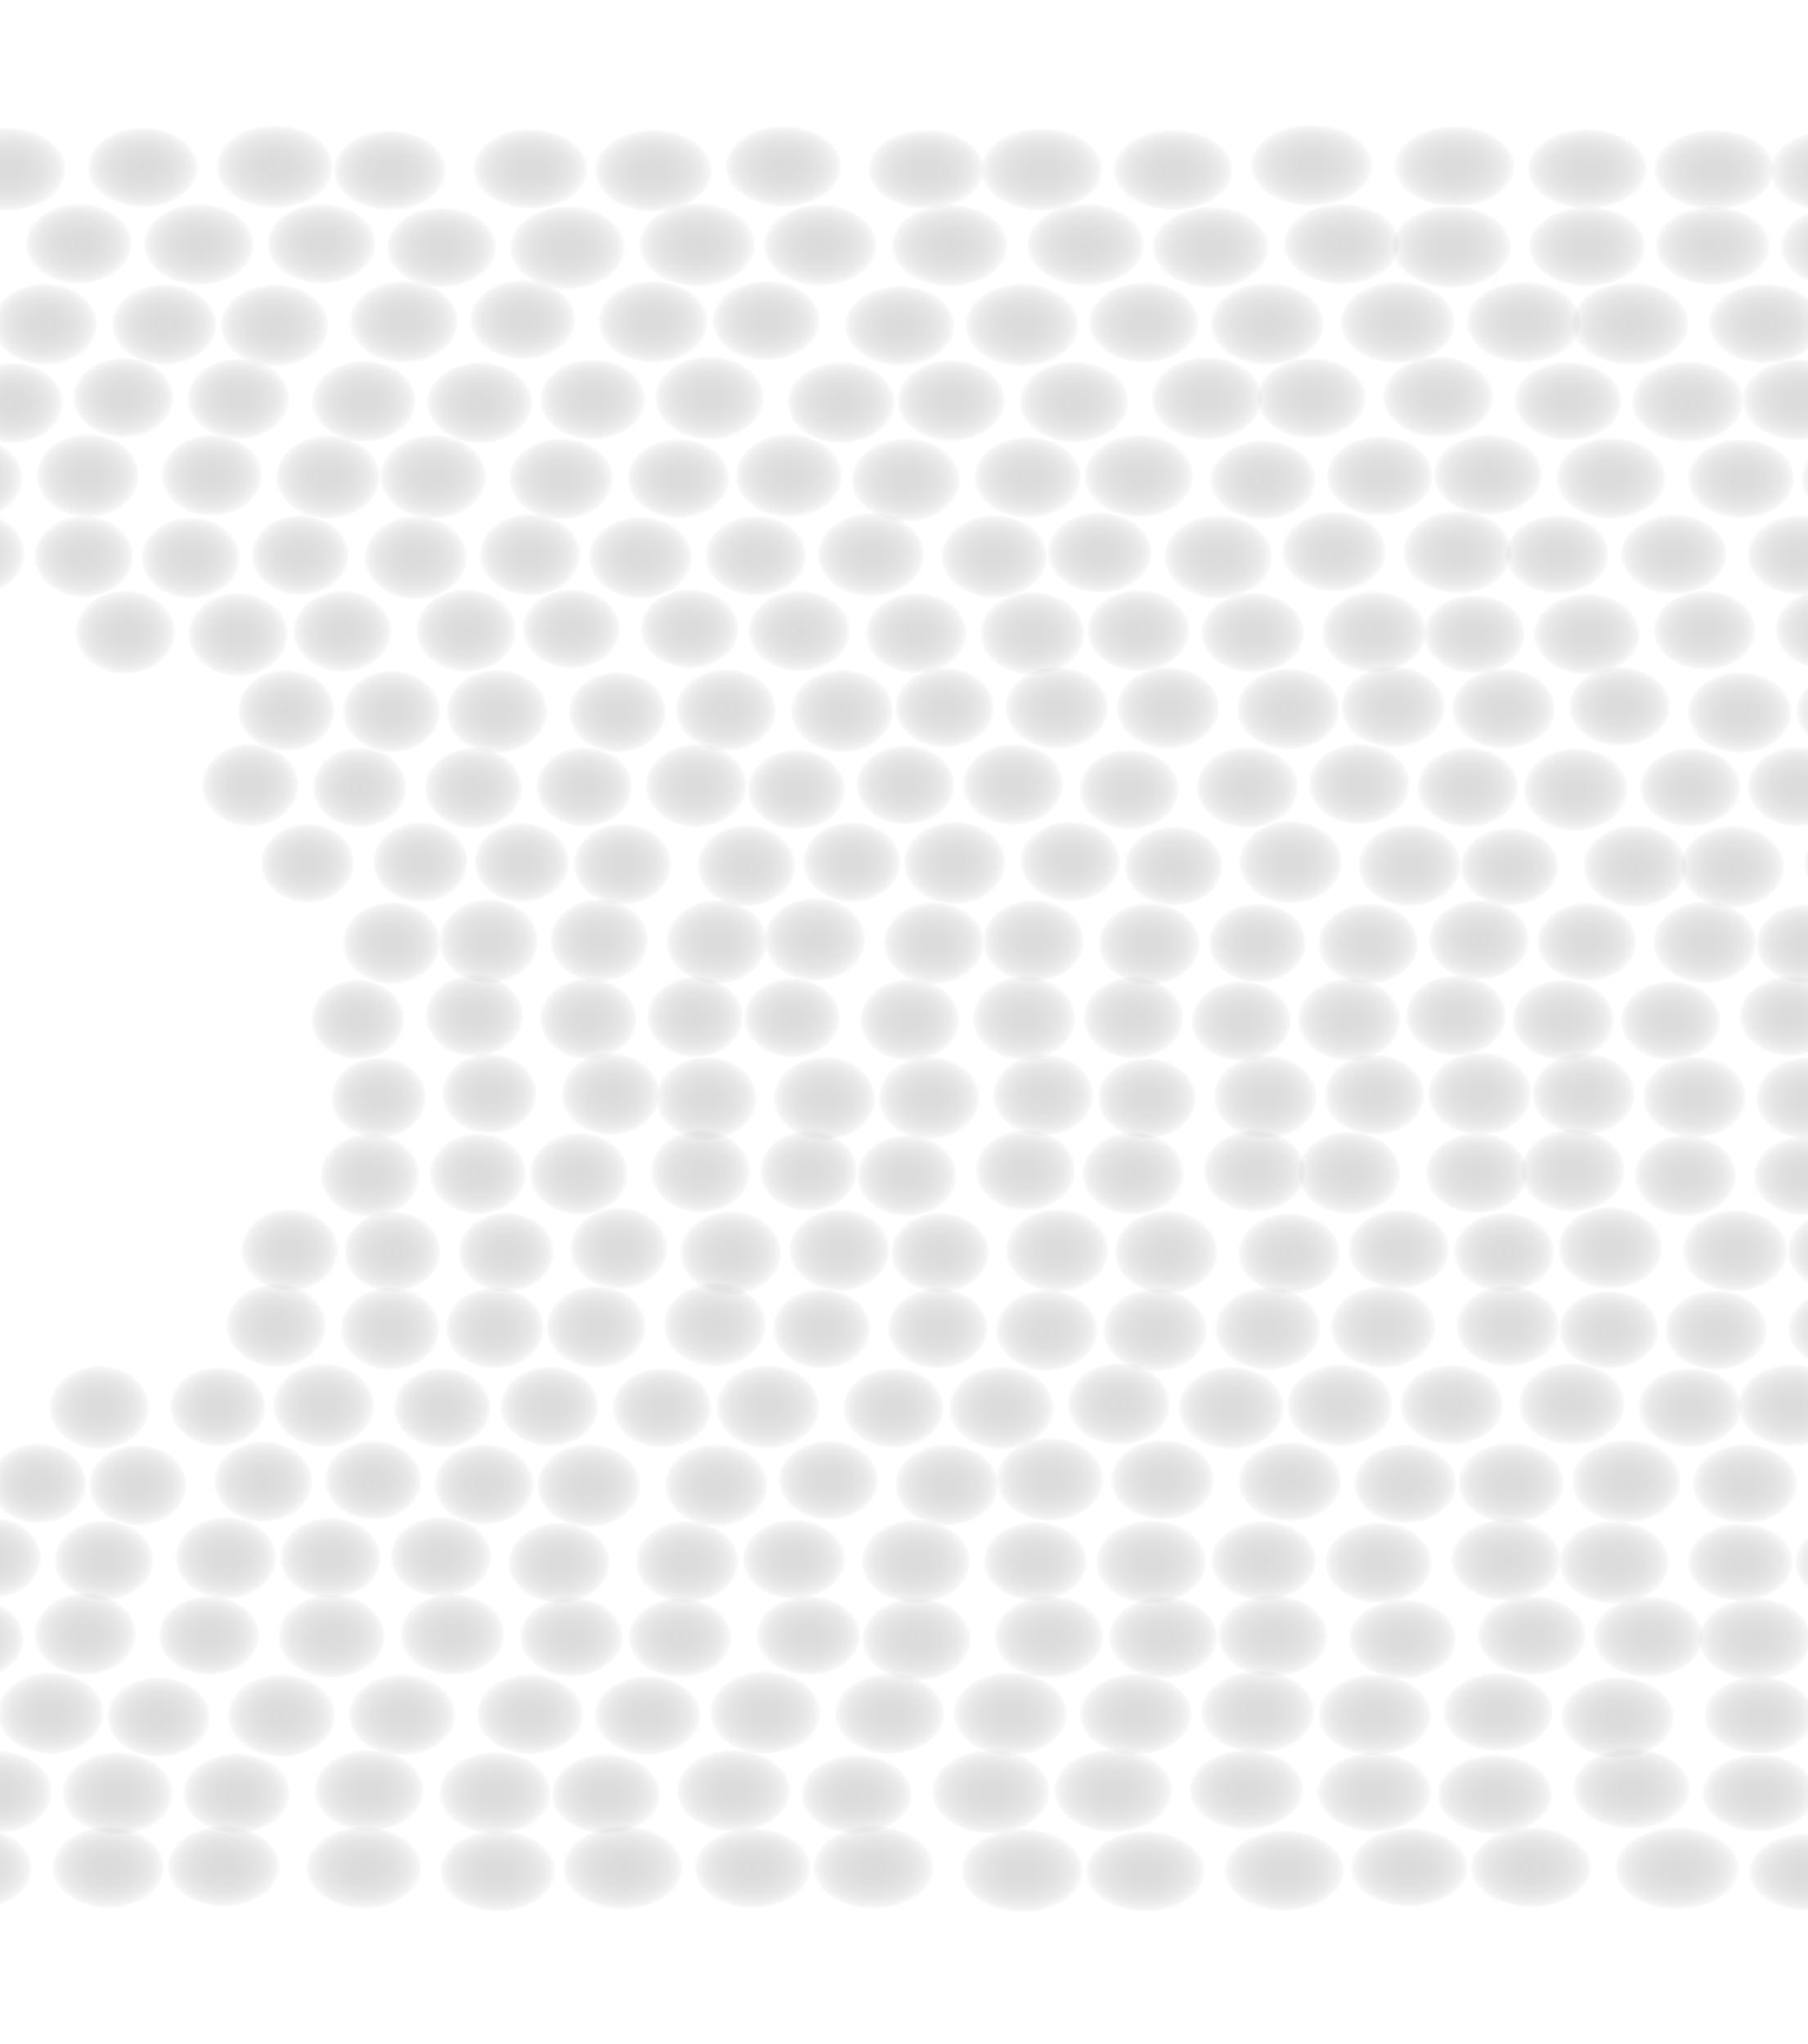
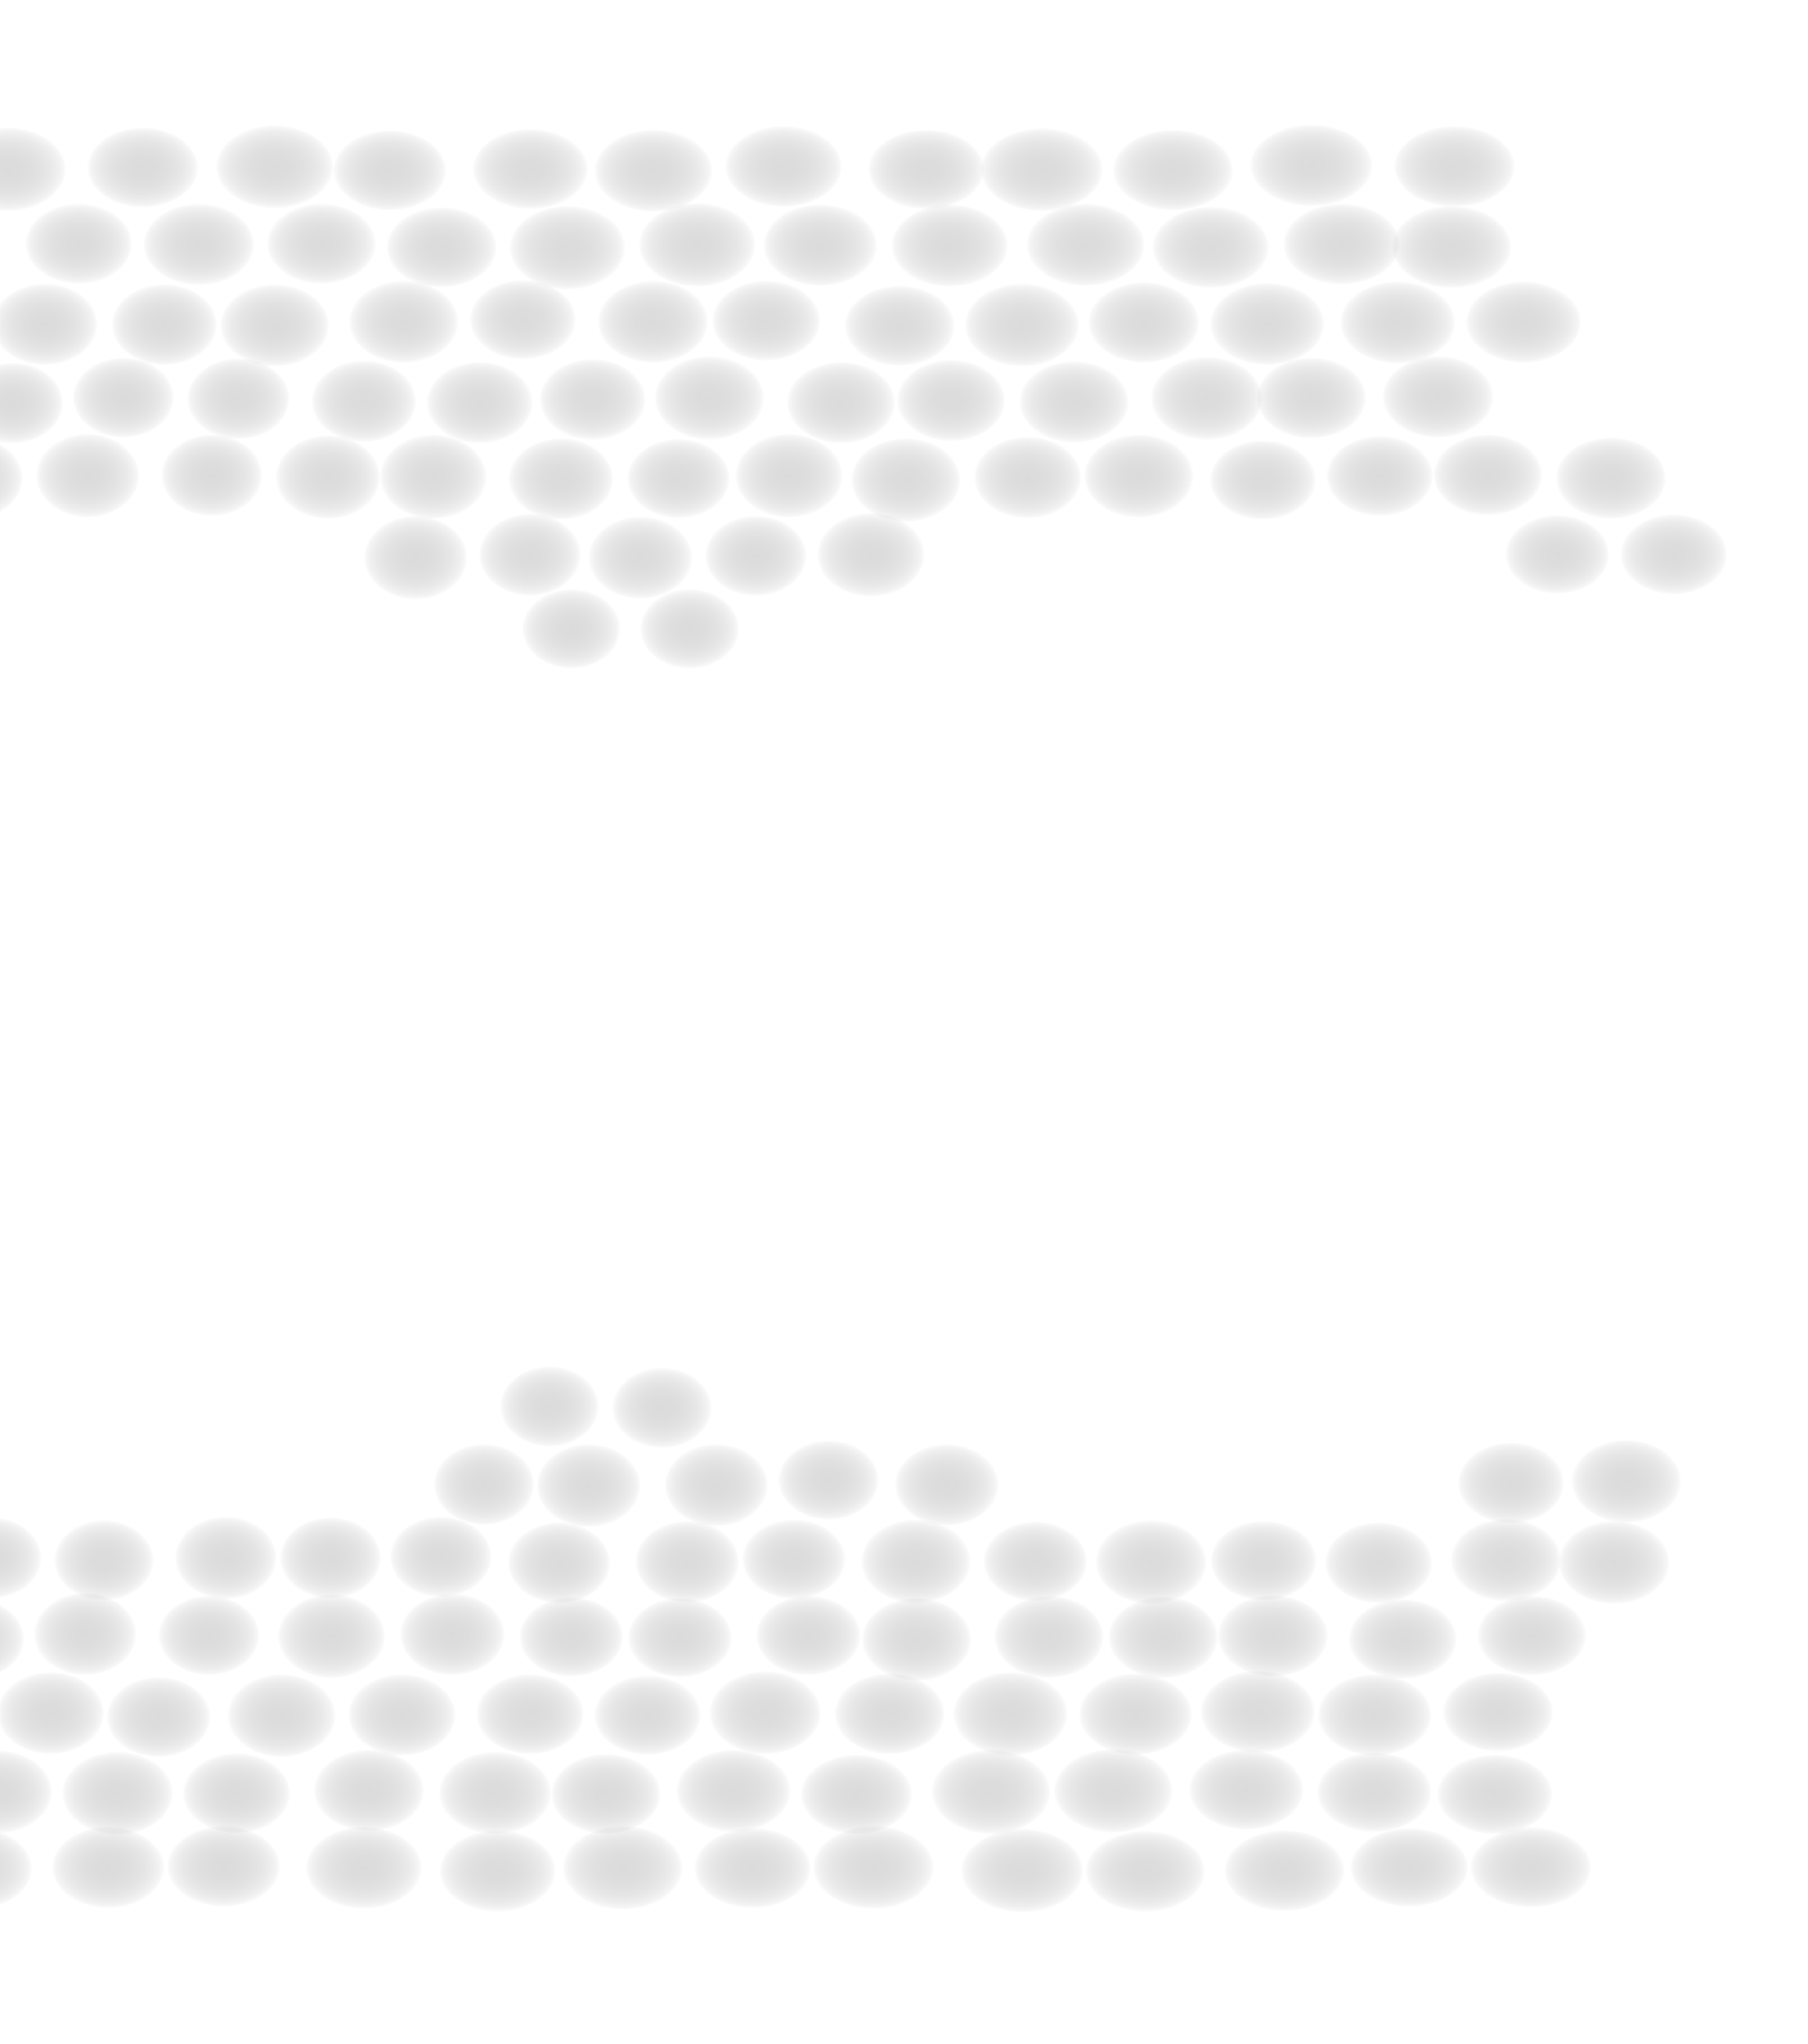
<svg xmlns="http://www.w3.org/2000/svg" width="9.818" height="11.104" viewBox="0 0 9.818 11.104">
  <defs>
    <radialGradient id="sh" cx="0.5" cy="0.5" r="0.5">
      <stop offset="0.000" stop-color="#000" stop-opacity="1" />
      <stop offset="0.042" stop-color="#000" stop-opacity="1" />
      <stop offset="0.083" stop-color="#000" stop-opacity="1" />
      <stop offset="0.125" stop-color="#000" stop-opacity="1" />
      <stop offset="0.167" stop-color="#000" stop-opacity="1" />
      <stop offset="0.208" stop-color="#000" stop-opacity="1" />
      <stop offset="0.250" stop-color="#000" stop-opacity="1" />
      <stop offset="0.292" stop-color="#000" stop-opacity="1" />
      <stop offset="0.333" stop-color="#000" stop-opacity="1" />
      <stop offset="0.375" stop-color="#000" stop-opacity="1" />
      <stop offset="0.417" stop-color="#000" stop-opacity="1" />
      <stop offset="0.458" stop-color="#000" stop-opacity="1" />
      <stop offset="0.500" stop-color="#000" stop-opacity="1" />
      <stop offset="0.542" stop-color="#000" stop-opacity="1" />
      <stop offset="0.583" stop-color="#000" stop-opacity="1" />
      <stop offset="0.625" stop-color="#000" stop-opacity="0.989" />
      <stop offset="0.667" stop-color="#000" stop-opacity="0.926" />
      <stop offset="0.708" stop-color="#000" stop-opacity="0.82" />
      <stop offset="0.750" stop-color="#000" stop-opacity="0.684" />
      <stop offset="0.792" stop-color="#000" stop-opacity="0.531" />
      <stop offset="0.833" stop-color="#000" stop-opacity="0.376" />
      <stop offset="0.875" stop-color="#000" stop-opacity="0.232" />
      <stop offset="0.917" stop-color="#000" stop-opacity="0.112" />
      <stop offset="0.958" stop-color="#000" stop-opacity="0.03" />
      <stop offset="1.000" stop-color="#000" stop-opacity="0" />
    </radialGradient>
    <radialGradient id="dm" cx="0.5" cy="0.5" r="0.5">
      <stop offset="0.000" stop-color="#000" stop-opacity="0.14" />
      <stop offset="0.042" stop-color="#000" stop-opacity="0.14" />
      <stop offset="0.083" stop-color="#000" stop-opacity="0.139" />
      <stop offset="0.125" stop-color="#000" stop-opacity="0.139" />
      <stop offset="0.167" stop-color="#000" stop-opacity="0.138" />
      <stop offset="0.208" stop-color="#000" stop-opacity="0.136" />
      <stop offset="0.250" stop-color="#000" stop-opacity="0.135" />
      <stop offset="0.292" stop-color="#000" stop-opacity="0.133" />
      <stop offset="0.333" stop-color="#000" stop-opacity="0.13" />
      <stop offset="0.375" stop-color="#000" stop-opacity="0.127" />
      <stop offset="0.417" stop-color="#000" stop-opacity="0.124" />
      <stop offset="0.458" stop-color="#000" stop-opacity="0.121" />
      <stop offset="0.500" stop-color="#000" stop-opacity="0.117" />
      <stop offset="0.542" stop-color="#000" stop-opacity="0.113" />
      <stop offset="0.583" stop-color="#000" stop-opacity="0.108" />
      <stop offset="0.625" stop-color="#000" stop-opacity="0.103" />
      <stop offset="0.667" stop-color="#000" stop-opacity="0.097" />
      <stop offset="0.708" stop-color="#000" stop-opacity="0.091" />
      <stop offset="0.750" stop-color="#000" stop-opacity="0.084" />
      <stop offset="0.792" stop-color="#000" stop-opacity="0.076" />
      <stop offset="0.833" stop-color="#000" stop-opacity="0.067" />
      <stop offset="0.875" stop-color="#000" stop-opacity="0.057" />
      <stop offset="0.917" stop-color="#000" stop-opacity="0.045" />
      <stop offset="0.958" stop-color="#000" stop-opacity="0.03" />
      <stop offset="1.000" stop-color="#000" stop-opacity="0" />
    </radialGradient>
    <radialGradient id="hd" cx="0.5" cy="0.5" r="0.5">
      <stop offset="0.000" stop-color="#000" stop-opacity="0.76" />
      <stop offset="0.042" stop-color="#000" stop-opacity="0.76" />
      <stop offset="0.083" stop-color="#000" stop-opacity="0.758" />
      <stop offset="0.125" stop-color="#000" stop-opacity="0.756" />
      <stop offset="0.167" stop-color="#000" stop-opacity="0.753" />
      <stop offset="0.208" stop-color="#000" stop-opacity="0.75" />
      <stop offset="0.250" stop-color="#000" stop-opacity="0.745" />
      <stop offset="0.292" stop-color="#000" stop-opacity="0.74" />
      <stop offset="0.333" stop-color="#000" stop-opacity="0.733" />
      <stop offset="0.375" stop-color="#000" stop-opacity="0.726" />
      <stop offset="0.417" stop-color="#000" stop-opacity="0.718" />
      <stop offset="0.458" stop-color="#000" stop-opacity="0.708" />
      <stop offset="0.500" stop-color="#000" stop-opacity="0.698" />
      <stop offset="0.542" stop-color="#000" stop-opacity="0.686" />
      <stop offset="0.583" stop-color="#000" stop-opacity="0.674" />
      <stop offset="0.625" stop-color="#000" stop-opacity="0.655" />
      <stop offset="0.667" stop-color="#000" stop-opacity="0.616" />
      <stop offset="0.708" stop-color="#000" stop-opacity="0.558" />
      <stop offset="0.750" stop-color="#000" stop-opacity="0.487" />
      <stop offset="0.792" stop-color="#000" stop-opacity="0.408" />
      <stop offset="0.833" stop-color="#000" stop-opacity="0.325" />
      <stop offset="0.875" stop-color="#000" stop-opacity="0.243" />
      <stop offset="0.917" stop-color="#000" stop-opacity="0.165" />
      <stop offset="0.958" stop-color="#000" stop-opacity="0.092" />
      <stop offset="1.000" stop-color="#000" stop-opacity="0" />
    </radialGradient>
    <radialGradient id="ds" cx="0.5" cy="0.5" r="0.5">
      <stop offset="0.000" stop-color="#000" stop-opacity="0.92" />
      <stop offset="0.042" stop-color="#000" stop-opacity="0.919" />
      <stop offset="0.083" stop-color="#000" stop-opacity="0.916" />
      <stop offset="0.125" stop-color="#000" stop-opacity="0.911" />
      <stop offset="0.167" stop-color="#000" stop-opacity="0.904" />
      <stop offset="0.208" stop-color="#000" stop-opacity="0.895" />
      <stop offset="0.250" stop-color="#000" stop-opacity="0.884" />
      <stop offset="0.292" stop-color="#000" stop-opacity="0.871" />
      <stop offset="0.333" stop-color="#000" stop-opacity="0.855" />
      <stop offset="0.375" stop-color="#000" stop-opacity="0.838" />
      <stop offset="0.417" stop-color="#000" stop-opacity="0.817" />
      <stop offset="0.458" stop-color="#000" stop-opacity="0.795" />
      <stop offset="0.500" stop-color="#000" stop-opacity="0.77" />
      <stop offset="0.542" stop-color="#000" stop-opacity="0.742" />
      <stop offset="0.583" stop-color="#000" stop-opacity="0.711" />
      <stop offset="0.625" stop-color="#000" stop-opacity="0.677" />
      <stop offset="0.667" stop-color="#000" stop-opacity="0.639" />
      <stop offset="0.708" stop-color="#000" stop-opacity="0.597" />
      <stop offset="0.750" stop-color="#000" stop-opacity="0.551" />
      <stop offset="0.792" stop-color="#000" stop-opacity="0.499" />
      <stop offset="0.833" stop-color="#000" stop-opacity="0.441" />
      <stop offset="0.875" stop-color="#000" stop-opacity="0.374" />
      <stop offset="0.917" stop-color="#000" stop-opacity="0.295" />
      <stop offset="0.958" stop-color="#000" stop-opacity="0.195" />
      <stop offset="1.000" stop-color="#000" stop-opacity="0" />
    </radialGradient>
  </defs>
  <g opacity="0.44" />
-   <ellipse cx="1.942" cy="5.539" rx="0.256" ry="0.218" fill="url(#dm)" />
-   <ellipse cx="2.576" cy="5.517" rx="0.267" ry="0.225" fill="url(#dm)" />
-   <ellipse cx="3.194" cy="5.536" rx="0.266" ry="0.223" fill="url(#dm)" />
-   <ellipse cx="3.775" cy="5.525" rx="0.264" ry="0.22" fill="url(#dm)" />
-   <ellipse cx="4.303" cy="5.529" rx="0.263" ry="0.217" fill="url(#dm)" />
-   <ellipse cx="4.942" cy="5.54" rx="0.274" ry="0.225" fill="url(#dm)" />
-   <ellipse cx="5.563" cy="5.532" rx="0.281" ry="0.23" fill="url(#dm)" />
-   <ellipse cx="6.156" cy="5.529" rx="0.275" ry="0.223" fill="url(#dm)" />
-   <ellipse cx="6.742" cy="5.547" rx="0.272" ry="0.22" fill="url(#dm)" />
-   <ellipse cx="7.328" cy="5.539" rx="0.282" ry="0.226" fill="url(#dm)" />
-   <ellipse cx="7.908" cy="5.517" rx="0.276" ry="0.22" fill="url(#dm)" />
-   <ellipse cx="8.491" cy="5.541" rx="0.279" ry="0.222" fill="url(#dm)" />
-   <ellipse cx="9.074" cy="5.545" rx="0.273" ry="0.216" fill="url(#dm)" />
-   <ellipse cx="9.725" cy="5.519" rx="0.278" ry="0.22" fill="url(#dm)" />
-   <ellipse cx="2.127" cy="5.123" rx="0.266" ry="0.226" fill="url(#dm)" />
-   <ellipse cx="2.655" cy="5.113" rx="0.272" ry="0.229" fill="url(#dm)" />
-   <ellipse cx="3.254" cy="5.11" rx="0.27" ry="0.226" fill="url(#dm)" />
-   <ellipse cx="3.893" cy="5.117" rx="0.276" ry="0.229" fill="url(#dm)" />
-   <ellipse cx="4.427" cy="5.104" rx="0.277" ry="0.228" fill="url(#dm)" />
-   <ellipse cx="5.071" cy="5.124" rx="0.275" ry="0.225" fill="url(#dm)" />
-   <ellipse cx="5.613" cy="5.111" rx="0.277" ry="0.225" fill="url(#dm)" />
-   <ellipse cx="6.242" cy="5.127" rx="0.279" ry="0.226" fill="url(#dm)" />
-   <ellipse cx="6.829" cy="5.123" rx="0.267" ry="0.215" fill="url(#dm)" />
-   <ellipse cx="7.431" cy="5.128" rx="0.276" ry="0.221" fill="url(#dm)" />
-   <ellipse cx="8.034" cy="5.106" rx="0.275" ry="0.219" fill="url(#dm)" />
-   <ellipse cx="8.62" cy="5.117" rx="0.272" ry="0.216" fill="url(#dm)" />
-   <ellipse cx="9.26" cy="5.12" rx="0.282" ry="0.224" fill="url(#dm)" />
-   <ellipse cx="9.81" cy="5.126" rx="0.275" ry="0.217" fill="url(#dm)" />
-   <ellipse cx="2.058" cy="5.964" rx="0.26" ry="0.221" fill="url(#dm)" />
-   <ellipse cx="2.658" cy="5.943" rx="0.26" ry="0.219" fill="url(#dm)" />
-   <ellipse cx="3.316" cy="5.944" rx="0.268" ry="0.224" fill="url(#dm)" />
-   <ellipse cx="3.837" cy="5.967" rx="0.275" ry="0.229" fill="url(#dm)" />
-   <ellipse cx="4.479" cy="5.967" rx="0.278" ry="0.229" fill="url(#dm)" />
-   <ellipse cx="5.047" cy="5.965" rx="0.277" ry="0.227" fill="url(#dm)" />
-   <ellipse cx="5.666" cy="5.949" rx="0.274" ry="0.223" fill="url(#dm)" />
-   <ellipse cx="6.229" cy="5.967" rx="0.27" ry="0.219" fill="url(#dm)" />
-   <ellipse cx="6.873" cy="5.96" rx="0.283" ry="0.228" fill="url(#dm)" />
-   <ellipse cx="7.464" cy="5.948" rx="0.274" ry="0.22" fill="url(#dm)" />
-   <ellipse cx="8.038" cy="5.942" rx="0.283" ry="0.226" fill="url(#dm)" />
-   <ellipse cx="8.602" cy="5.944" rx="0.282" ry="0.224" fill="url(#dm)" />
-   <ellipse cx="9.206" cy="5.961" rx="0.283" ry="0.224" fill="url(#dm)" />
-   <ellipse cx="9.818" cy="5.966" rx="0.283" ry="0.224" fill="url(#dm)" />
-   <ellipse cx="1.67" cy="4.69" rx="0.257" ry="0.218" fill="url(#dm)" />
-   <ellipse cx="2.283" cy="4.684" rx="0.259" ry="0.218" fill="url(#dm)" />
-   <ellipse cx="2.834" cy="4.686" rx="0.259" ry="0.217" fill="url(#dm)" />
-   <ellipse cx="3.382" cy="4.695" rx="0.267" ry="0.222" fill="url(#dm)" />
-   <ellipse cx="4.056" cy="4.704" rx="0.269" ry="0.222" fill="url(#dm)" />
-   <ellipse cx="4.627" cy="4.684" rx="0.268" ry="0.219" fill="url(#dm)" />
-   <ellipse cx="5.187" cy="4.686" rx="0.279" ry="0.227" fill="url(#dm)" />
-   <ellipse cx="5.812" cy="4.679" rx="0.272" ry="0.22" fill="url(#dm)" />
-   <ellipse cx="6.375" cy="4.706" rx="0.269" ry="0.216" fill="url(#dm)" />
-   <ellipse cx="7.011" cy="4.685" rx="0.283" ry="0.227" fill="url(#dm)" />
-   <ellipse cx="7.657" cy="4.701" rx="0.282" ry="0.225" fill="url(#dm)" />
-   <ellipse cx="8.2" cy="4.709" rx="0.27" ry="0.214" fill="url(#dm)" />
-   <ellipse cx="8.882" cy="4.704" rx="0.284" ry="0.224" fill="url(#dm)" />
-   <ellipse cx="9.41" cy="4.709" rx="0.286" ry="0.226" fill="url(#dm)" />
-   <ellipse cx="10.072" cy="4.69" rx="0.275" ry="0.217" fill="url(#dm)" />
-   <ellipse cx="2.009" cy="6.384" rx="0.271" ry="0.229" fill="url(#dm)" />
-   <ellipse cx="2.595" cy="6.377" rx="0.263" ry="0.221" fill="url(#dm)" />
-   <ellipse cx="3.145" cy="6.376" rx="0.269" ry="0.225" fill="url(#dm)" />
-   <ellipse cx="3.805" cy="6.363" rx="0.272" ry="0.225" fill="url(#dm)" />
-   <ellipse cx="4.394" cy="6.361" rx="0.268" ry="0.22" fill="url(#dm)" />
-   <ellipse cx="4.927" cy="6.388" rx="0.273" ry="0.223" fill="url(#dm)" />
-   <ellipse cx="5.571" cy="6.358" rx="0.274" ry="0.222" fill="url(#dm)" />
-   <ellipse cx="6.155" cy="6.374" rx="0.28" ry="0.226" fill="url(#dm)" />
-   <ellipse cx="6.814" cy="6.361" rx="0.278" ry="0.223" fill="url(#dm)" />
-   <ellipse cx="7.327" cy="6.371" rx="0.281" ry="0.225" fill="url(#dm)" />
-   <ellipse cx="8.021" cy="6.372" rx="0.278" ry="0.221" fill="url(#dm)" />
-   <ellipse cx="8.542" cy="6.36" rx="0.286" ry="0.227" fill="url(#dm)" />
-   <ellipse cx="9.154" cy="6.387" rx="0.28" ry="0.221" fill="url(#dm)" />
-   <ellipse cx="9.799" cy="6.388" rx="0.274" ry="0.216" fill="url(#dm)" />
-   <ellipse cx="1.359" cy="4.267" rx="0.266" ry="0.226" fill="url(#dm)" />
-   <ellipse cx="1.953" cy="4.277" rx="0.259" ry="0.218" fill="url(#dm)" />
-   <ellipse cx="2.572" cy="4.282" rx="0.266" ry="0.222" fill="url(#dm)" />
-   <ellipse cx="3.174" cy="4.276" rx="0.264" ry="0.218" fill="url(#dm)" />
-   <ellipse cx="3.78" cy="4.267" rx="0.278" ry="0.228" fill="url(#dm)" />
-   <ellipse cx="4.327" cy="4.288" rx="0.267" ry="0.218" fill="url(#dm)" />
-   <ellipse cx="4.918" cy="4.264" rx="0.269" ry="0.218" fill="url(#dm)" />
-   <ellipse cx="5.503" cy="4.263" rx="0.275" ry="0.222" fill="url(#dm)" />
-   <ellipse cx="6.132" cy="4.29" rx="0.274" ry="0.219" fill="url(#dm)" />
-   <ellipse cx="6.776" cy="4.276" rx="0.28" ry="0.223" fill="url(#dm)" />
-   <ellipse cx="7.383" cy="4.259" rx="0.279" ry="0.221" fill="url(#dm)" />
-   <ellipse cx="7.973" cy="4.276" rx="0.278" ry="0.219" fill="url(#dm)" />
-   <ellipse cx="8.558" cy="4.289" rx="0.286" ry="0.225" fill="url(#dm)" />
-   <ellipse cx="9.182" cy="4.278" rx="0.275" ry="0.215" fill="url(#dm)" />
-   <ellipse cx="9.768" cy="4.275" rx="0.28" ry="0.219" fill="url(#dm)" />
-   <ellipse cx="1.573" cy="6.791" rx="0.265" ry="0.224" fill="url(#dm)" />
-   <ellipse cx="2.13" cy="6.8" rx="0.264" ry="0.221" fill="url(#dm)" />
-   <ellipse cx="2.75" cy="6.803" rx="0.261" ry="0.217" fill="url(#dm)" />
-   <ellipse cx="3.362" cy="6.782" rx="0.268" ry="0.222" fill="url(#dm)" />
-   <ellipse cx="3.969" cy="6.807" rx="0.278" ry="0.229" fill="url(#dm)" />
-   <ellipse cx="4.56" cy="6.792" rx="0.276" ry="0.225" fill="url(#dm)" />
-   <ellipse cx="5.106" cy="6.803" rx="0.27" ry="0.219" fill="url(#dm)" />
-   <ellipse cx="5.743" cy="6.793" rx="0.281" ry="0.227" fill="url(#dm)" />
-   <ellipse cx="6.335" cy="6.804" rx="0.284" ry="0.228" fill="url(#dm)" />
-   <ellipse cx="7.002" cy="6.809" rx="0.278" ry="0.221" fill="url(#dm)" />
-   <ellipse cx="7.598" cy="6.787" rx="0.276" ry="0.218" fill="url(#dm)" />
-   <ellipse cx="8.17" cy="6.803" rx="0.275" ry="0.217" fill="url(#dm)" />
-   <ellipse cx="8.745" cy="6.778" rx="0.286" ry="0.225" fill="url(#dm)" />
-   <ellipse cx="9.425" cy="6.796" rx="0.287" ry="0.225" fill="url(#dm)" />
-   <ellipse cx="9.986" cy="6.796" rx="0.278" ry="0.218" fill="url(#dm)" />
-   <ellipse cx="1.554" cy="3.858" rx="0.266" ry="0.223" fill="url(#dm)" />
-   <ellipse cx="2.127" cy="3.865" rx="0.268" ry="0.223" fill="url(#dm)" />
-   <ellipse cx="2.698" cy="3.864" rx="0.277" ry="0.229" fill="url(#dm)" />
-   <ellipse cx="3.354" cy="3.869" rx="0.267" ry="0.219" fill="url(#dm)" />
-   <ellipse cx="3.943" cy="3.858" rx="0.276" ry="0.225" fill="url(#dm)" />
-   <ellipse cx="4.573" cy="3.862" rx="0.281" ry="0.227" fill="url(#dm)" />
-   <ellipse cx="5.132" cy="3.844" rx="0.272" ry="0.218" fill="url(#dm)" />
-   <ellipse cx="5.741" cy="3.846" rx="0.283" ry="0.226" fill="url(#dm)" />
-   <ellipse cx="6.344" cy="3.845" rx="0.282" ry="0.224" fill="url(#dm)" />
-   <ellipse cx="6.997" cy="3.852" rx="0.284" ry="0.224" fill="url(#dm)" />
-   <ellipse cx="7.566" cy="3.84" rx="0.286" ry="0.224" fill="url(#dm)" />
-   <ellipse cx="8.165" cy="3.851" rx="0.283" ry="0.221" fill="url(#dm)" />
-   <ellipse cx="8.797" cy="3.838" rx="0.279" ry="0.217" fill="url(#dm)" />
-   <ellipse cx="9.449" cy="3.87" rx="0.286" ry="0.222" fill="url(#dm)" />
-   <ellipse cx="10.037" cy="3.864" rx="0.283" ry="0.219" fill="url(#dm)" />
-   <ellipse cx="1.501" cy="7.2" rx="0.273" ry="0.229" fill="url(#dm)" />
-   <ellipse cx="2.118" cy="7.22" rx="0.271" ry="0.226" fill="url(#dm)" />
-   <ellipse cx="2.688" cy="7.215" rx="0.27" ry="0.224" fill="url(#dm)" />
-   <ellipse cx="3.238" cy="7.209" rx="0.275" ry="0.226" fill="url(#dm)" />
-   <ellipse cx="3.882" cy="7.198" rx="0.281" ry="0.229" fill="url(#dm)" />
-   <ellipse cx="4.463" cy="7.218" rx="0.269" ry="0.218" fill="url(#dm)" />
-   <ellipse cx="5.095" cy="7.216" rx="0.274" ry="0.22" fill="url(#dm)" />
-   <ellipse cx="5.685" cy="7.225" rx="0.279" ry="0.223" fill="url(#dm)" />
-   <ellipse cx="6.274" cy="7.228" rx="0.286" ry="0.227" fill="url(#dm)" />
-   <ellipse cx="6.886" cy="7.219" rx="0.288" ry="0.228" fill="url(#dm)" />
-   <ellipse cx="7.512" cy="7.209" rx="0.288" ry="0.226" fill="url(#dm)" />
-   <ellipse cx="8.19" cy="7.205" rx="0.282" ry="0.221" fill="url(#dm)" />
-   <ellipse cx="8.739" cy="7.226" rx="0.273" ry="0.213" fill="url(#dm)" />
-   <ellipse cx="9.319" cy="7.225" rx="0.281" ry="0.219" fill="url(#dm)" />
-   <ellipse cx="9.986" cy="7.219" rx="0.277" ry="0.215" fill="url(#dm)" />
-   <ellipse cx="0.68" cy="3.436" rx="0.272" ry="0.228" fill="url(#dm)" />
-   <ellipse cx="1.292" cy="3.447" rx="0.274" ry="0.227" fill="url(#dm)" />
-   <ellipse cx="1.859" cy="3.43" rx="0.269" ry="0.222" fill="url(#dm)" />
-   <ellipse cx="2.531" cy="3.426" rx="0.275" ry="0.225" fill="url(#dm)" />
  <ellipse cx="3.105" cy="3.417" rx="0.268" ry="0.217" fill="url(#dm)" />
  <ellipse cx="3.746" cy="3.417" rx="0.27" ry="0.217" fill="url(#dm)" />
-   <ellipse cx="4.342" cy="3.428" rx="0.278" ry="0.222" fill="url(#dm)" />
-   <ellipse cx="4.978" cy="3.439" rx="0.277" ry="0.22" fill="url(#dm)" />
-   <ellipse cx="5.607" cy="3.441" rx="0.287" ry="0.226" fill="url(#dm)" />
-   <ellipse cx="6.185" cy="3.426" rx="0.281" ry="0.221" fill="url(#dm)" />
-   <ellipse cx="6.804" cy="3.438" rx="0.281" ry="0.219" fill="url(#dm)" />
-   <ellipse cx="7.463" cy="3.434" rx="0.287" ry="0.223" fill="url(#dm)" />
-   <ellipse cx="8.008" cy="3.445" rx="0.279" ry="0.215" fill="url(#dm)" />
-   <ellipse cx="8.619" cy="3.445" rx="0.29" ry="0.223" fill="url(#dm)" />
-   <ellipse cx="9.26" cy="3.424" rx="0.281" ry="0.216" fill="url(#dm)" />
-   <ellipse cx="9.928" cy="3.42" rx="0.288" ry="0.221" fill="url(#dm)" />
-   <ellipse cx="0.538" cy="7.647" rx="0.273" ry="0.229" fill="url(#dm)" />
-   <ellipse cx="1.184" cy="7.642" rx="0.262" ry="0.218" fill="url(#dm)" />
-   <ellipse cx="1.759" cy="7.636" rx="0.277" ry="0.229" fill="url(#dm)" />
-   <ellipse cx="2.401" cy="7.649" rx="0.266" ry="0.218" fill="url(#dm)" />
  <ellipse cx="2.984" cy="7.64" rx="0.268" ry="0.218" fill="url(#dm)" />
  <ellipse cx="3.596" cy="7.649" rx="0.273" ry="0.22" fill="url(#dm)" />
-   <ellipse cx="4.17" cy="7.643" rx="0.284" ry="0.228" fill="url(#dm)" />
-   <ellipse cx="4.853" cy="7.648" rx="0.276" ry="0.22" fill="url(#dm)" />
-   <ellipse cx="5.44" cy="7.647" rx="0.287" ry="0.227" fill="url(#dm)" />
-   <ellipse cx="6.078" cy="7.627" rx="0.283" ry="0.223" fill="url(#dm)" />
-   <ellipse cx="6.687" cy="7.649" rx="0.289" ry="0.226" fill="url(#dm)" />
-   <ellipse cx="7.277" cy="7.635" rx="0.289" ry="0.225" fill="url(#dm)" />
-   <ellipse cx="7.885" cy="7.632" rx="0.282" ry="0.218" fill="url(#dm)" />
-   <ellipse cx="8.537" cy="7.627" rx="0.292" ry="0.225" fill="url(#dm)" />
-   <ellipse cx="9.177" cy="7.647" rx="0.284" ry="0.218" fill="url(#dm)" />
-   <ellipse cx="9.731" cy="7.635" rx="0.294" ry="0.225" fill="url(#dm)" />
-   <ellipse cx="-0.137" cy="3.007" rx="0.273" ry="0.227" fill="url(#dm)" />
-   <ellipse cx="0.454" cy="3.024" rx="0.271" ry="0.224" fill="url(#dm)" />
-   <ellipse cx="1.034" cy="3.03" rx="0.27" ry="0.222" fill="url(#dm)" />
-   <ellipse cx="1.631" cy="3.014" rx="0.269" ry="0.219" fill="url(#dm)" />
  <ellipse cx="2.258" cy="3.028" rx="0.282" ry="0.228" fill="url(#dm)" />
  <ellipse cx="2.88" cy="3.014" rx="0.278" ry="0.223" fill="url(#dm)" />
  <ellipse cx="3.478" cy="3.029" rx="0.283" ry="0.225" fill="url(#dm)" />
  <ellipse cx="4.105" cy="3.02" rx="0.277" ry="0.219" fill="url(#dm)" />
  <ellipse cx="4.73" cy="3.013" rx="0.292" ry="0.229" fill="url(#dm)" />
-   <ellipse cx="5.401" cy="3.024" rx="0.29" ry="0.226" fill="url(#dm)" />
-   <ellipse cx="5.972" cy="3.001" rx="0.286" ry="0.221" fill="url(#dm)" />
-   <ellipse cx="6.616" cy="3.026" rx="0.297" ry="0.229" fill="url(#dm)" />
-   <ellipse cx="7.245" cy="2.997" rx="0.285" ry="0.218" fill="url(#dm)" />
-   <ellipse cx="7.916" cy="3" rx="0.297" ry="0.226" fill="url(#dm)" />
  <ellipse cx="8.458" cy="3.012" rx="0.283" ry="0.215" fill="url(#dm)" />
  <ellipse cx="9.092" cy="3.012" rx="0.29" ry="0.219" fill="url(#dm)" />
-   <ellipse cx="9.779" cy="3.016" rx="0.291" ry="0.219" fill="url(#dm)" />
-   <ellipse cx="0.207" cy="8.058" rx="0.264" ry="0.219" fill="url(#dm)" />
-   <ellipse cx="0.748" cy="8.069" rx="0.267" ry="0.22" fill="url(#dm)" />
-   <ellipse cx="1.429" cy="8.05" rx="0.27" ry="0.221" fill="url(#dm)" />
-   <ellipse cx="2.027" cy="8.04" rx="0.267" ry="0.217" fill="url(#dm)" />
  <ellipse cx="2.629" cy="8.064" rx="0.273" ry="0.22" fill="url(#dm)" />
  <ellipse cx="3.199" cy="8.069" rx="0.283" ry="0.226" fill="url(#dm)" />
  <ellipse cx="3.89" cy="8.068" rx="0.282" ry="0.224" fill="url(#dm)" />
  <ellipse cx="4.5" cy="8.041" rx="0.275" ry="0.216" fill="url(#dm)" />
  <ellipse cx="5.143" cy="8.067" rx="0.284" ry="0.222" fill="url(#dm)" />
-   <ellipse cx="5.702" cy="8.037" rx="0.293" ry="0.228" fill="url(#dm)" />
-   <ellipse cx="6.314" cy="8.038" rx="0.282" ry="0.218" fill="url(#dm)" />
-   <ellipse cx="7.007" cy="8.05" rx="0.283" ry="0.217" fill="url(#dm)" />
-   <ellipse cx="7.633" cy="8.061" rx="0.283" ry="0.216" fill="url(#dm)" />
  <ellipse cx="8.206" cy="8.057" rx="0.289" ry="0.22" fill="url(#dm)" />
  <ellipse cx="8.834" cy="8.048" rx="0.298" ry="0.226" fill="url(#dm)" />
-   <ellipse cx="9.479" cy="8.061" rx="0.286" ry="0.216" fill="url(#dm)" />
  <ellipse cx="-0.147" cy="2.597" rx="0.271" ry="0.222" fill="url(#dm)" />
  <ellipse cx="0.475" cy="2.584" rx="0.281" ry="0.227" fill="url(#dm)" />
  <ellipse cx="1.151" cy="2.582" rx="0.275" ry="0.221" fill="url(#dm)" />
  <ellipse cx="1.783" cy="2.592" rx="0.285" ry="0.227" fill="url(#dm)" />
  <ellipse cx="2.354" cy="2.589" rx="0.29" ry="0.23" fill="url(#dm)" />
  <ellipse cx="3.047" cy="2.601" rx="0.284" ry="0.223" fill="url(#dm)" />
  <ellipse cx="3.685" cy="2.6" rx="0.28" ry="0.218" fill="url(#dm)" />
  <ellipse cx="4.284" cy="2.584" rx="0.293" ry="0.227" fill="url(#dm)" />
  <ellipse cx="4.919" cy="2.608" rx="0.298" ry="0.229" fill="url(#dm)" />
  <ellipse cx="5.582" cy="2.594" rx="0.294" ry="0.224" fill="url(#dm)" />
  <ellipse cx="6.184" cy="2.586" rx="0.299" ry="0.227" fill="url(#dm)" />
  <ellipse cx="6.861" cy="2.609" rx="0.289" ry="0.217" fill="url(#dm)" />
  <ellipse cx="7.496" cy="2.585" rx="0.291" ry="0.218" fill="url(#dm)" />
  <ellipse cx="8.082" cy="2.579" rx="0.295" ry="0.22" fill="url(#dm)" />
  <ellipse cx="8.749" cy="2.599" rx="0.3" ry="0.223" fill="url(#dm)" />
-   <ellipse cx="9.458" cy="2.6" rx="0.292" ry="0.217" fill="url(#dm)" />
-   <ellipse cx="10.079" cy="2.598" rx="0.298" ry="0.221" fill="url(#dm)" />
  <ellipse cx="-0.044" cy="8.462" rx="0.271" ry="0.221" fill="url(#dm)" />
  <ellipse cx="0.565" cy="8.477" rx="0.271" ry="0.22" fill="url(#dm)" />
  <ellipse cx="1.226" cy="8.463" rx="0.278" ry="0.224" fill="url(#dm)" />
  <ellipse cx="1.796" cy="8.464" rx="0.276" ry="0.22" fill="url(#dm)" />
  <ellipse cx="2.393" cy="8.457" rx="0.277" ry="0.22" fill="url(#dm)" />
  <ellipse cx="3.038" cy="8.49" rx="0.279" ry="0.22" fill="url(#dm)" />
  <ellipse cx="3.733" cy="8.485" rx="0.284" ry="0.222" fill="url(#dm)" />
  <ellipse cx="4.312" cy="8.47" rx="0.282" ry="0.218" fill="url(#dm)" />
  <ellipse cx="4.975" cy="8.482" rx="0.299" ry="0.23" fill="url(#dm)" />
  <ellipse cx="5.623" cy="8.482" rx="0.284" ry="0.217" fill="url(#dm)" />
  <ellipse cx="6.253" cy="8.486" rx="0.302" ry="0.229" fill="url(#dm)" />
  <ellipse cx="6.863" cy="8.479" rx="0.289" ry="0.218" fill="url(#dm)" />
  <ellipse cx="7.489" cy="8.489" rx="0.293" ry="0.22" fill="url(#dm)" />
  <ellipse cx="8.18" cy="8.475" rx="0.3" ry="0.224" fill="url(#dm)" />
  <ellipse cx="8.769" cy="8.487" rx="0.303" ry="0.226" fill="url(#dm)" />
-   <ellipse cx="9.453" cy="8.487" rx="0.288" ry="0.214" fill="url(#dm)" />
-   <ellipse cx="10.043" cy="8.489" rx="0.296" ry="0.219" fill="url(#dm)" />
  <ellipse cx="0.068" cy="2.19" rx="0.276" ry="0.22" fill="url(#dm)" />
  <ellipse cx="0.67" cy="2.16" rx="0.275" ry="0.217" fill="url(#dm)" />
  <ellipse cx="1.296" cy="2.167" rx="0.28" ry="0.22" fill="url(#dm)" />
  <ellipse cx="1.976" cy="2.18" rx="0.284" ry="0.222" fill="url(#dm)" />
  <ellipse cx="2.606" cy="2.188" rx="0.289" ry="0.223" fill="url(#dm)" />
  <ellipse cx="3.218" cy="2.17" rx="0.289" ry="0.222" fill="url(#dm)" />
  <ellipse cx="3.853" cy="2.162" rx="0.3" ry="0.229" fill="url(#dm)" />
  <ellipse cx="4.569" cy="2.186" rx="0.296" ry="0.223" fill="url(#dm)" />
  <ellipse cx="5.167" cy="2.176" rx="0.295" ry="0.221" fill="url(#dm)" />
  <ellipse cx="5.833" cy="2.185" rx="0.299" ry="0.223" fill="url(#dm)" />
  <ellipse cx="6.555" cy="2.165" rx="0.305" ry="0.226" fill="url(#dm)" />
  <ellipse cx="7.123" cy="2.163" rx="0.299" ry="0.22" fill="url(#dm)" />
  <ellipse cx="7.812" cy="2.157" rx="0.303" ry="0.222" fill="url(#dm)" />
-   <ellipse cx="8.518" cy="2.179" rx="0.296" ry="0.216" fill="url(#dm)" />
-   <ellipse cx="9.166" cy="2.181" rx="0.306" ry="0.222" fill="url(#dm)" />
-   <ellipse cx="9.766" cy="2.172" rx="0.307" ry="0.222" fill="url(#dm)" />
  <ellipse cx="-0.142" cy="8.903" rx="0.273" ry="0.218" fill="url(#dm)" />
  <ellipse cx="0.463" cy="8.877" rx="0.28" ry="0.223" fill="url(#dm)" />
  <ellipse cx="1.135" cy="8.885" rx="0.277" ry="0.218" fill="url(#dm)" />
  <ellipse cx="1.8" cy="8.888" rx="0.292" ry="0.228" fill="url(#dm)" />
  <ellipse cx="2.457" cy="8.879" rx="0.285" ry="0.221" fill="url(#dm)" />
  <ellipse cx="3.104" cy="8.892" rx="0.284" ry="0.218" fill="url(#dm)" />
  <ellipse cx="3.694" cy="8.898" rx="0.284" ry="0.217" fill="url(#dm)" />
  <ellipse cx="4.391" cy="8.885" rx="0.286" ry="0.217" fill="url(#dm)" />
  <ellipse cx="4.979" cy="8.905" rx="0.299" ry="0.226" fill="url(#dm)" />
  <ellipse cx="5.697" cy="8.892" rx="0.3" ry="0.224" fill="url(#dm)" />
  <ellipse cx="6.318" cy="8.895" rx="0.299" ry="0.222" fill="url(#dm)" />
  <ellipse cx="6.915" cy="8.887" rx="0.301" ry="0.222" fill="url(#dm)" />
  <ellipse cx="7.62" cy="8.906" rx="0.295" ry="0.217" fill="url(#dm)" />
  <ellipse cx="8.32" cy="8.885" rx="0.297" ry="0.217" fill="url(#dm)" />
-   <ellipse cx="8.952" cy="8.893" rx="0.303" ry="0.221" fill="url(#dm)" />
-   <ellipse cx="9.532" cy="8.904" rx="0.31" ry="0.225" fill="url(#dm)" />
  <ellipse cx="0.244" cy="1.763" rx="0.288" ry="0.223" fill="url(#dm)" />
  <ellipse cx="0.893" cy="1.764" rx="0.288" ry="0.222" fill="url(#dm)" />
  <ellipse cx="1.493" cy="1.768" rx="0.296" ry="0.226" fill="url(#dm)" />
  <ellipse cx="2.194" cy="1.748" rx="0.298" ry="0.226" fill="url(#dm)" />
  <ellipse cx="2.838" cy="1.737" rx="0.289" ry="0.217" fill="url(#dm)" />
  <ellipse cx="3.547" cy="1.749" rx="0.3" ry="0.224" fill="url(#dm)" />
  <ellipse cx="4.162" cy="1.742" rx="0.294" ry="0.217" fill="url(#dm)" />
  <ellipse cx="4.886" cy="1.769" rx="0.301" ry="0.22" fill="url(#dm)" />
  <ellipse cx="5.55" cy="1.765" rx="0.313" ry="0.227" fill="url(#dm)" />
  <ellipse cx="6.213" cy="1.752" rx="0.304" ry="0.22" fill="url(#dm)" />
  <ellipse cx="6.883" cy="1.759" rx="0.312" ry="0.224" fill="url(#dm)" />
  <ellipse cx="7.591" cy="1.752" rx="0.314" ry="0.224" fill="url(#dm)" />
  <ellipse cx="8.275" cy="1.749" rx="0.313" ry="0.223" fill="url(#dm)" />
-   <ellipse cx="8.855" cy="1.758" rx="0.319" ry="0.226" fill="url(#dm)" />
-   <ellipse cx="9.587" cy="1.759" rx="0.31" ry="0.219" fill="url(#dm)" />
  <ellipse cx="0.275" cy="9.306" rx="0.29" ry="0.225" fill="url(#dm)" />
  <ellipse cx="0.861" cy="9.327" rx="0.284" ry="0.219" fill="url(#dm)" />
  <ellipse cx="1.529" cy="9.321" rx="0.296" ry="0.226" fill="url(#dm)" />
  <ellipse cx="2.182" cy="9.316" rx="0.293" ry="0.222" fill="url(#dm)" />
  <ellipse cx="2.879" cy="9.312" rx="0.293" ry="0.22" fill="url(#dm)" />
  <ellipse cx="3.518" cy="9.319" rx="0.291" ry="0.217" fill="url(#dm)" />
  <ellipse cx="4.156" cy="9.304" rx="0.305" ry="0.226" fill="url(#dm)" />
  <ellipse cx="4.832" cy="9.31" rx="0.3" ry="0.22" fill="url(#dm)" />
  <ellipse cx="5.488" cy="9.31" rx="0.314" ry="0.229" fill="url(#dm)" />
  <ellipse cx="6.168" cy="9.313" rx="0.307" ry="0.222" fill="url(#dm)" />
  <ellipse cx="6.833" cy="9.299" rx="0.312" ry="0.225" fill="url(#dm)" />
  <ellipse cx="7.466" cy="9.315" rx="0.311" ry="0.223" fill="url(#dm)" />
  <ellipse cx="8.138" cy="9.301" rx="0.301" ry="0.214" fill="url(#dm)" />
-   <ellipse cx="8.788" cy="9.329" rx="0.31" ry="0.22" fill="url(#dm)" />
-   <ellipse cx="9.555" cy="9.319" rx="0.301" ry="0.213" fill="url(#dm)" />
  <ellipse cx="0.427" cy="1.324" rx="0.292" ry="0.218" fill="url(#dm)" />
  <ellipse cx="1.08" cy="1.329" rx="0.301" ry="0.223" fill="url(#dm)" />
  <ellipse cx="1.746" cy="1.324" rx="0.298" ry="0.219" fill="url(#dm)" />
  <ellipse cx="2.4" cy="1.344" rx="0.301" ry="0.22" fill="url(#dm)" />
  <ellipse cx="3.082" cy="1.347" rx="0.317" ry="0.229" fill="url(#dm)" />
  <ellipse cx="3.788" cy="1.331" rx="0.318" ry="0.228" fill="url(#dm)" />
  <ellipse cx="4.455" cy="1.331" rx="0.311" ry="0.222" fill="url(#dm)" />
  <ellipse cx="5.157" cy="1.335" rx="0.319" ry="0.225" fill="url(#dm)" />
  <ellipse cx="5.897" cy="1.329" rx="0.322" ry="0.225" fill="url(#dm)" />
  <ellipse cx="6.577" cy="1.344" rx="0.319" ry="0.222" fill="url(#dm)" />
  <ellipse cx="7.287" cy="1.325" rx="0.319" ry="0.221" fill="url(#dm)" />
  <ellipse cx="7.884" cy="1.342" rx="0.327" ry="0.225" fill="url(#dm)" />
-   <ellipse cx="8.621" cy="1.341" rx="0.319" ry="0.219" fill="url(#dm)" />
-   <ellipse cx="9.304" cy="1.337" rx="0.314" ry="0.215" fill="url(#dm)" />
-   <ellipse cx="9.998" cy="1.341" rx="0.33" ry="0.225" fill="url(#dm)" />
  <ellipse cx="-0.015" cy="9.734" rx="0.302" ry="0.228" fill="url(#dm)" />
  <ellipse cx="0.639" cy="9.742" rx="0.304" ry="0.228" fill="url(#dm)" />
  <ellipse cx="1.285" cy="9.741" rx="0.294" ry="0.218" fill="url(#dm)" />
  <ellipse cx="2.005" cy="9.727" rx="0.301" ry="0.222" fill="url(#dm)" />
  <ellipse cx="2.69" cy="9.74" rx="0.307" ry="0.224" fill="url(#dm)" />
  <ellipse cx="3.291" cy="9.745" rx="0.3" ry="0.218" fill="url(#dm)" />
  <ellipse cx="3.984" cy="9.728" rx="0.311" ry="0.224" fill="url(#dm)" />
  <ellipse cx="4.651" cy="9.748" rx="0.305" ry="0.218" fill="url(#dm)" />
  <ellipse cx="5.383" cy="9.733" rx="0.324" ry="0.23" fill="url(#dm)" />
  <ellipse cx="6.047" cy="9.729" rx="0.325" ry="0.228" fill="url(#dm)" />
  <ellipse cx="6.769" cy="9.723" rx="0.312" ry="0.218" fill="url(#dm)" />
  <ellipse cx="7.465" cy="9.736" rx="0.314" ry="0.218" fill="url(#dm)" />
  <ellipse cx="8.119" cy="9.748" rx="0.314" ry="0.217" fill="url(#dm)" />
-   <ellipse cx="8.86" cy="9.717" rx="0.322" ry="0.222" fill="url(#dm)" />
-   <ellipse cx="9.553" cy="9.741" rx="0.312" ry="0.214" fill="url(#dm)" />
  <ellipse cx="0.043" cy="0.919" rx="0.316" ry="0.229" fill="url(#dm)" />
  <ellipse cx="0.775" cy="0.91" rx="0.302" ry="0.217" fill="url(#dm)" />
  <ellipse cx="1.491" cy="0.906" rx="0.32" ry="0.228" fill="url(#dm)" />
  <ellipse cx="2.117" cy="0.927" rx="0.309" ry="0.219" fill="url(#dm)" />
  <ellipse cx="2.881" cy="0.918" rx="0.314" ry="0.22" fill="url(#dm)" />
  <ellipse cx="3.549" cy="0.927" rx="0.322" ry="0.224" fill="url(#dm)" />
  <ellipse cx="4.257" cy="0.904" rx="0.319" ry="0.22" fill="url(#dm)" />
  <ellipse cx="5.032" cy="0.92" rx="0.317" ry="0.216" fill="url(#dm)" />
  <ellipse cx="5.658" cy="0.923" rx="0.334" ry="0.227" fill="url(#dm)" />
  <ellipse cx="6.372" cy="0.925" rx="0.328" ry="0.221" fill="url(#dm)" />
  <ellipse cx="7.124" cy="0.899" rx="0.334" ry="0.224" fill="url(#dm)" />
  <ellipse cx="7.9" cy="0.905" rx="0.33" ry="0.22" fill="url(#dm)" />
-   <ellipse cx="8.621" cy="0.918" rx="0.328" ry="0.217" fill="url(#dm)" />
-   <ellipse cx="9.31" cy="0.922" rx="0.329" ry="0.217" fill="url(#dm)" />
-   <ellipse cx="9.953" cy="0.93" rx="0.341" ry="0.225" fill="url(#dm)" />
  <ellipse cx="-0.126" cy="10.151" rx="0.302" ry="0.22" fill="url(#dm)" />
  <ellipse cx="0.589" cy="10.145" rx="0.307" ry="0.222" fill="url(#dm)" />
  <ellipse cx="1.216" cy="10.14" rx="0.308" ry="0.221" fill="url(#dm)" />
  <ellipse cx="1.977" cy="10.146" rx="0.315" ry="0.224" fill="url(#dm)" />
  <ellipse cx="2.703" cy="10.165" rx="0.316" ry="0.223" fill="url(#dm)" />
  <ellipse cx="3.382" cy="10.147" rx="0.327" ry="0.229" fill="url(#dm)" />
  <ellipse cx="4.088" cy="10.149" rx="0.318" ry="0.22" fill="url(#dm)" />
  <ellipse cx="4.744" cy="10.145" rx="0.33" ry="0.227" fill="url(#dm)" />
  <ellipse cx="5.554" cy="10.161" rx="0.334" ry="0.228" fill="url(#dm)" />
  <ellipse cx="6.219" cy="10.167" rx="0.326" ry="0.221" fill="url(#dm)" />
  <ellipse cx="6.977" cy="10.163" rx="0.327" ry="0.22" fill="url(#dm)" />
  <ellipse cx="7.654" cy="10.145" rx="0.322" ry="0.215" fill="url(#dm)" />
  <ellipse cx="8.314" cy="10.145" rx="0.329" ry="0.219" fill="url(#dm)" />
-   <ellipse cx="9.111" cy="10.15" rx="0.34" ry="0.225" fill="url(#dm)" />
-   <ellipse cx="9.819" cy="10.17" rx="0.324" ry="0.214" fill="url(#dm)" />
</svg>
